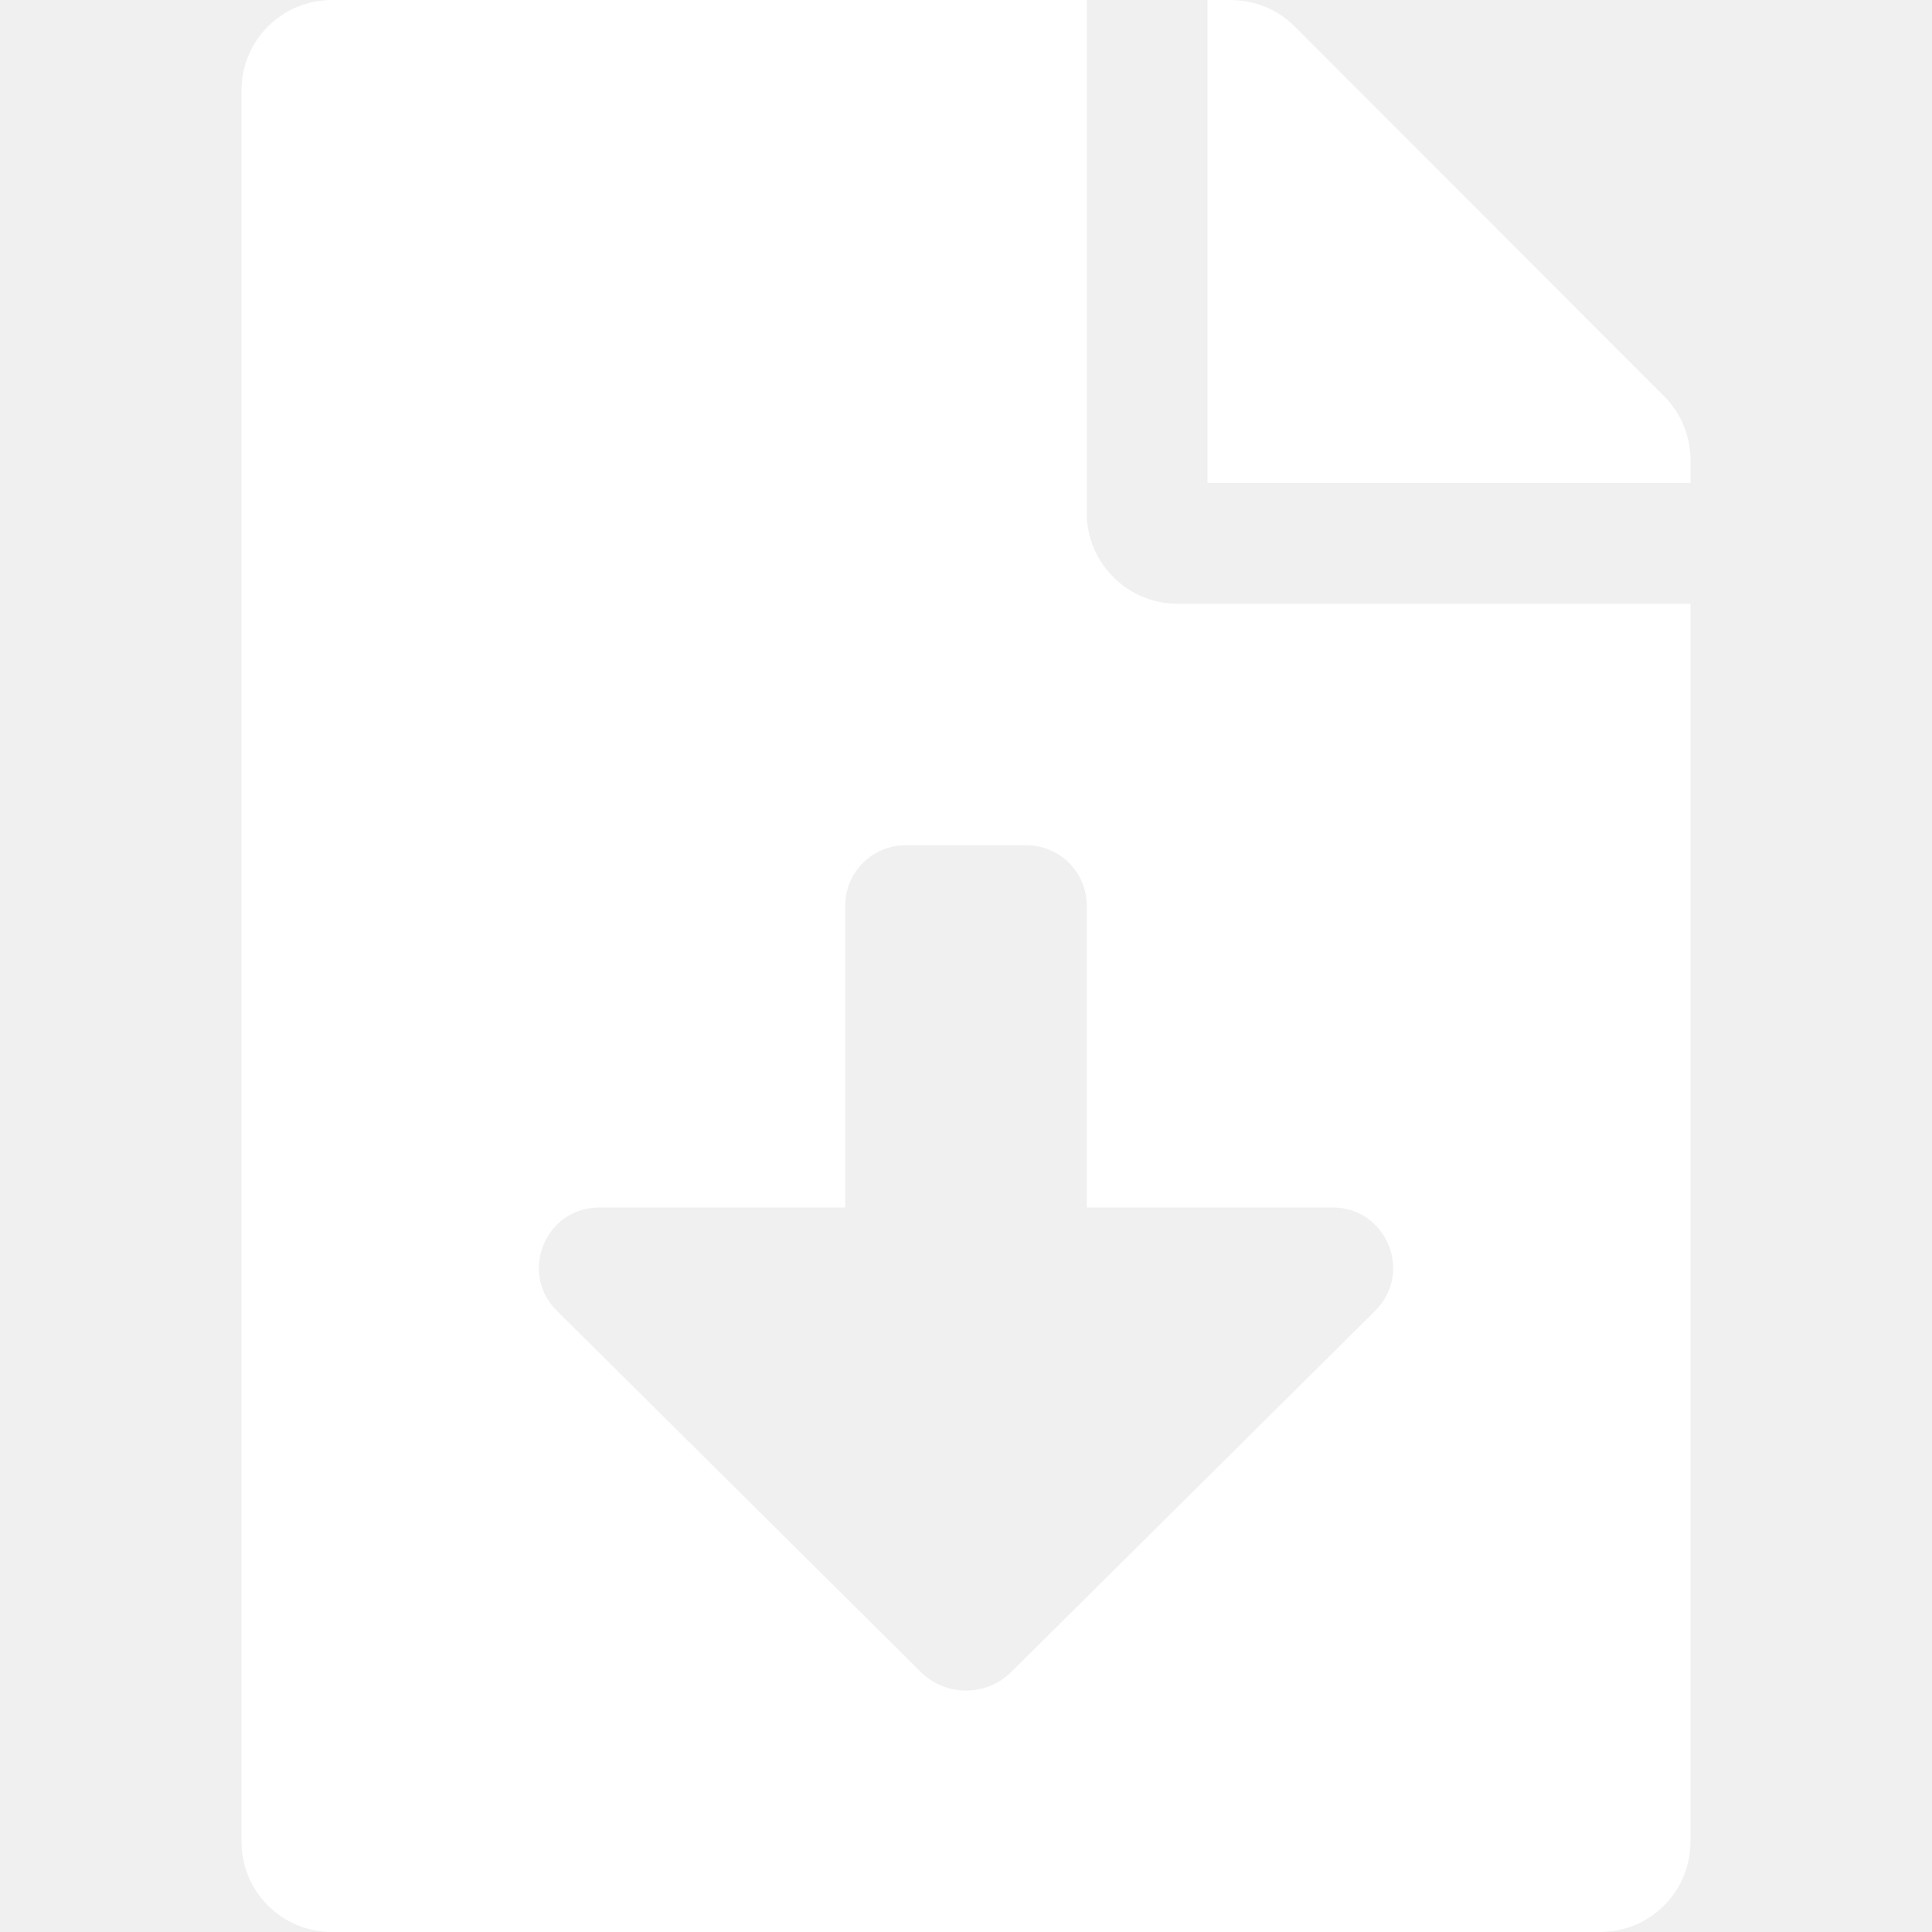
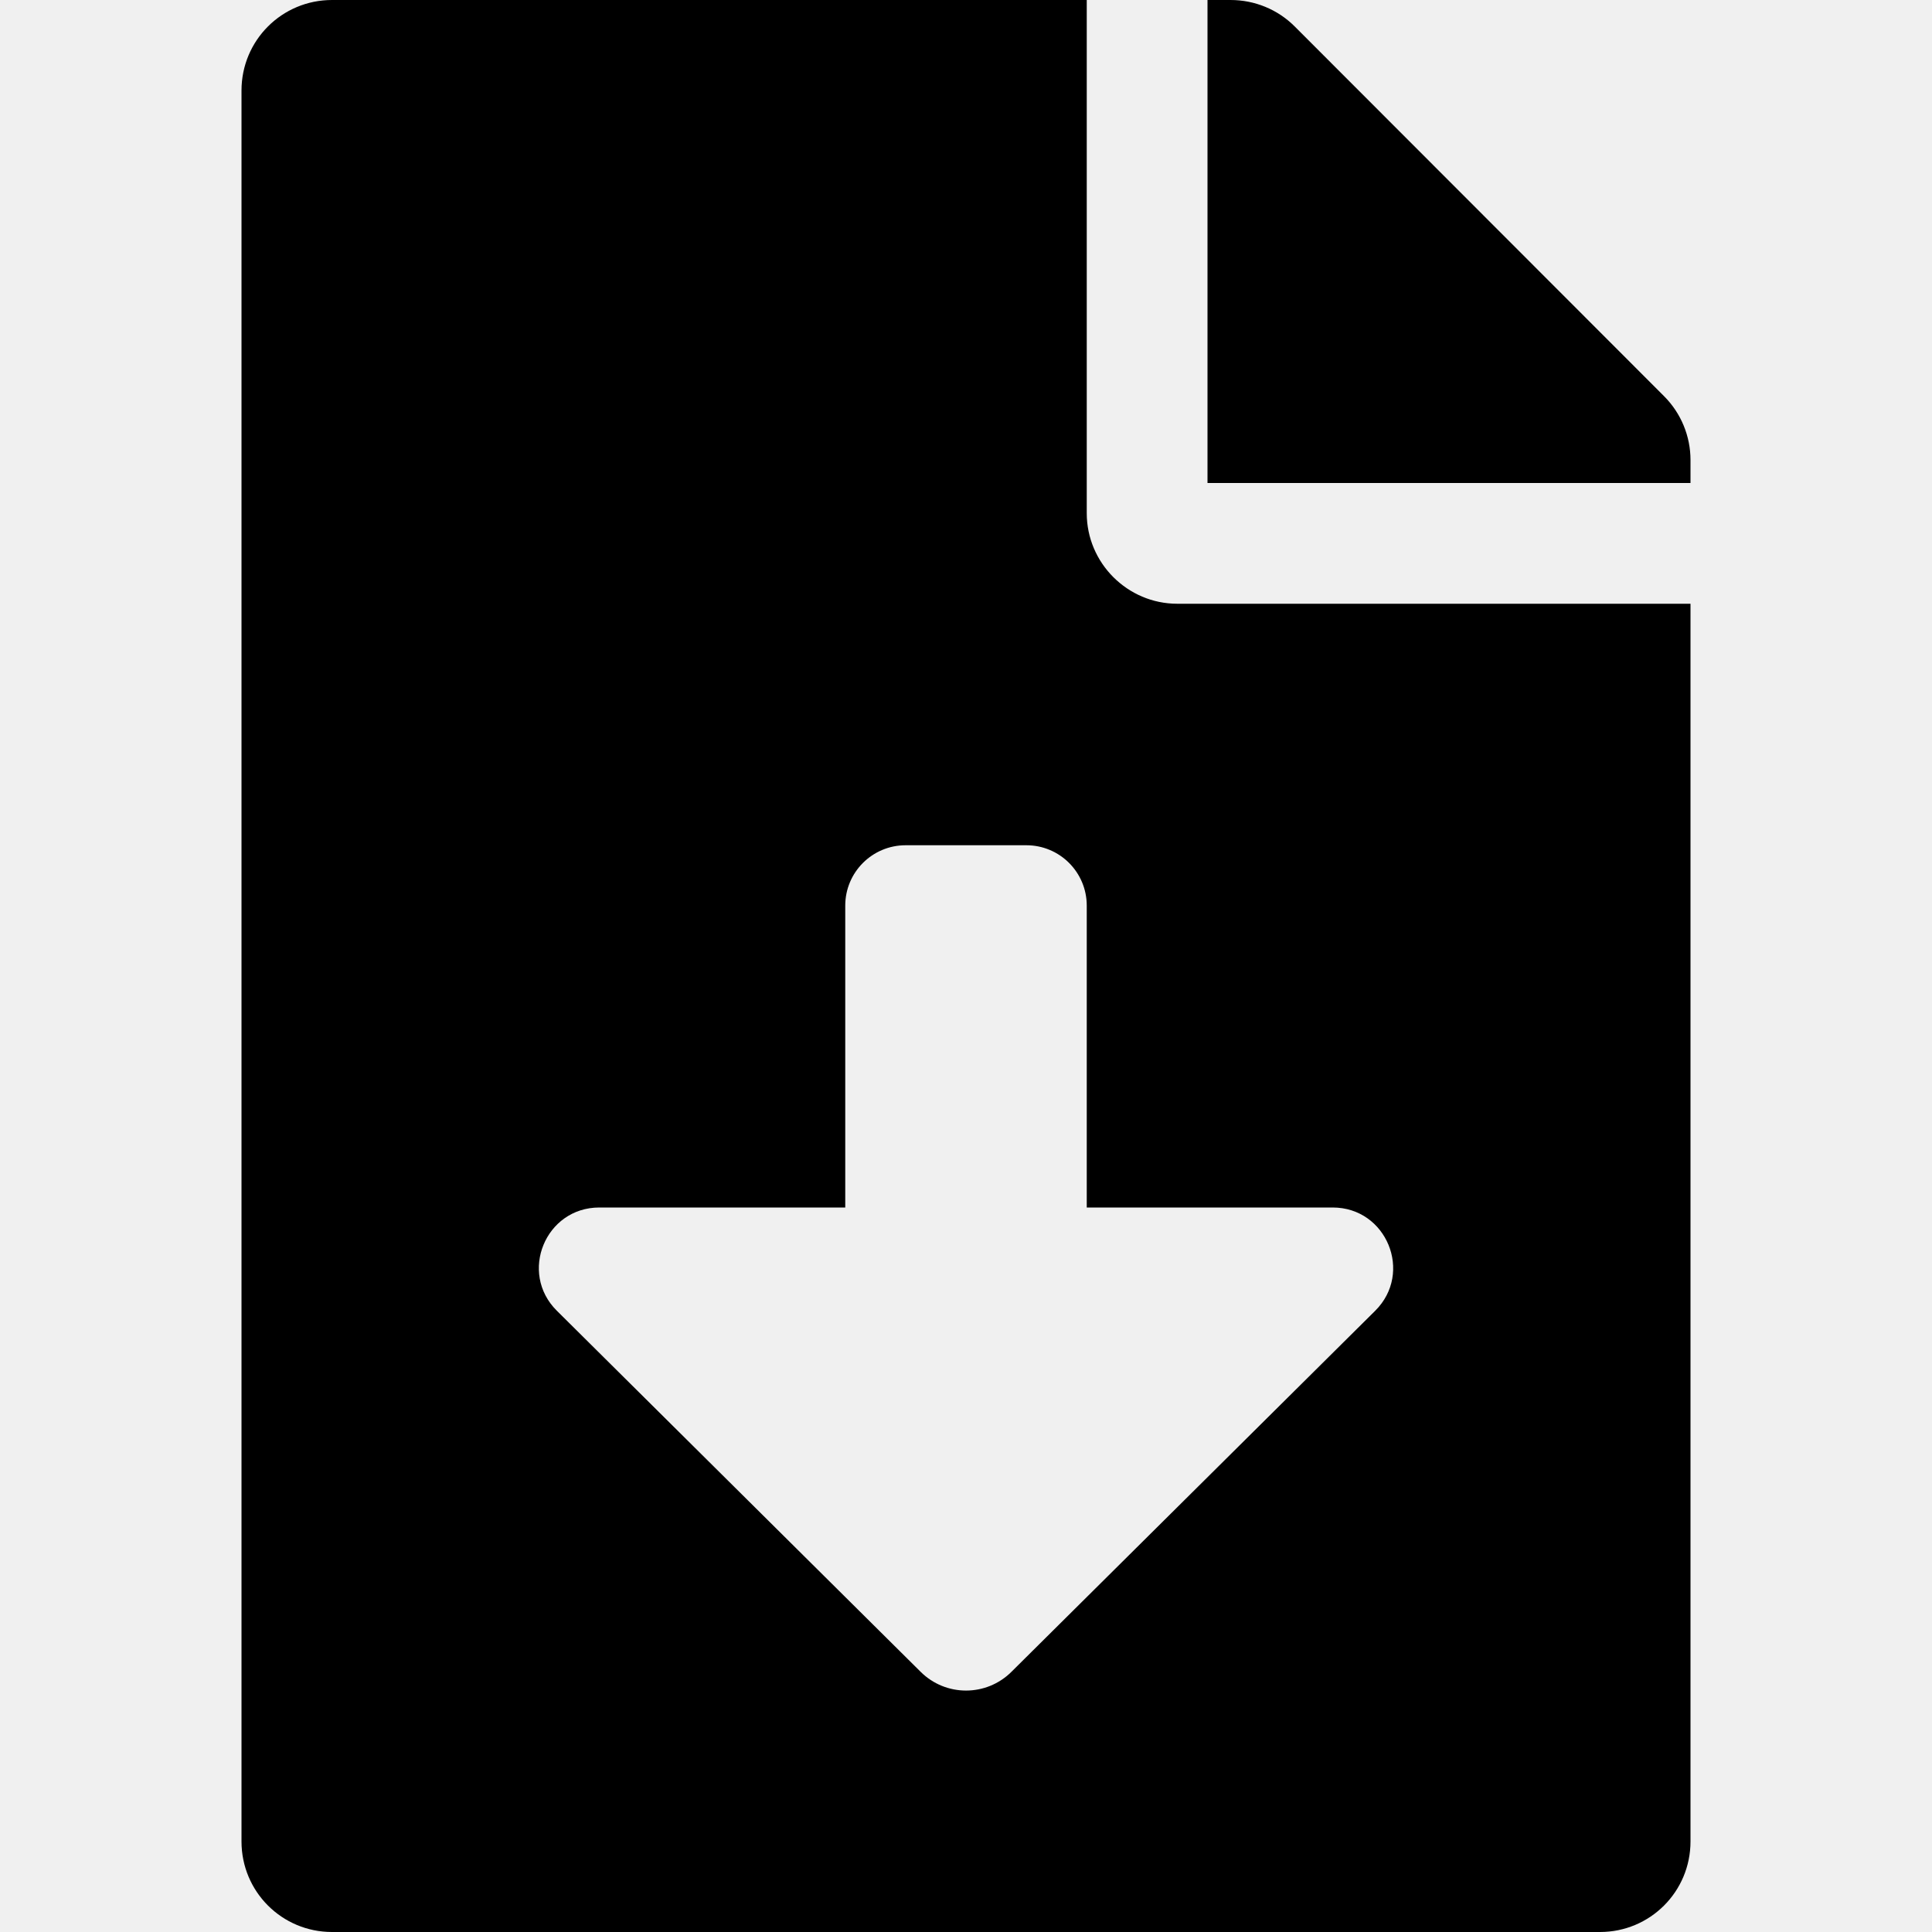
- <svg xmlns="http://www.w3.org/2000/svg" fill="#FFFFFF" viewBox="-64 0 512 512">
-   <path d="M224 136V0H24C10.7 0 0 10.7 0 24v464c0 13.3 10.7 24 24 24h336c13.3 0 24-10.7 24-24V160H248c-13.2 0-24-10.8-24-24zm76.45 211.36l-96.42 95.7c-6.65 6.61-17.39 6.61-24.04 0l-96.42-95.7C73.42 337.29 80.54 320 94.82 320H160v-80c0-8.84 7.16-16 16-16h32c8.84 0 16 7.16 16 16v80h65.18c14.28 0 21.4 17.29 11.27 27.36zM377 105L279.1 7c-4.5-4.5-10.6-7-17-7H256v128h128v-6.1c0-6.3-2.5-12.4-7-16.9z" />
+ <svg xmlns="http://www.w3.org/2000/svg" viewBox="-64 0 512 512">
+   <path d="M224 136V0H24C10.7 0 0 10.7 0 24v464c0 13.3 10.7 24 24 24h336c13.3 0 24-10.7 24-24V160H248c-13.2 0-24-10.8-24-24zm76.45 211.36l-96.42 95.7c-6.65 6.61-17.39 6.61-24.04 0l-96.42-95.7C73.42 337.29 80.54 320 94.82 320H160v-80c0-8.84 7.16-16 16-16h32c8.84 0 16 7.16 16 16v80h65.18c14.28 0 21.4 17.29 11.27 27.36zM377 105L279.1 7c-4.5-4.5-10.6-7-17-7H256v128h128v-6.1c0-6.3-2.5-12.4-7-16.9z" fill="currentColor" />
</svg>
